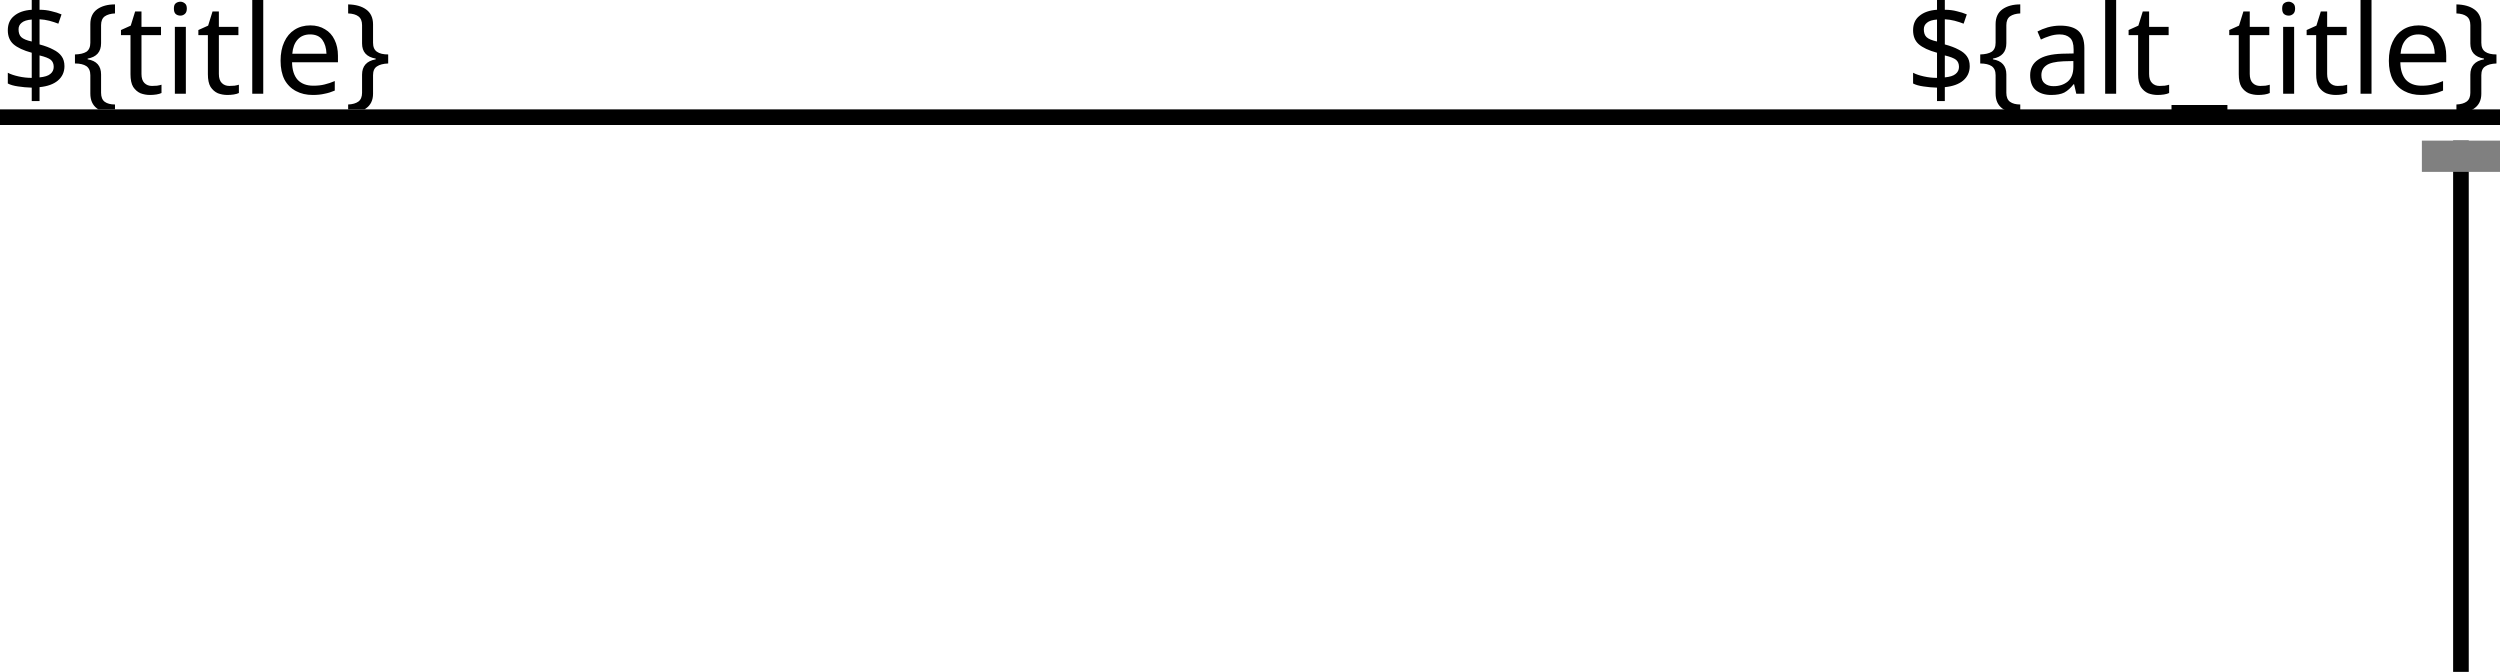
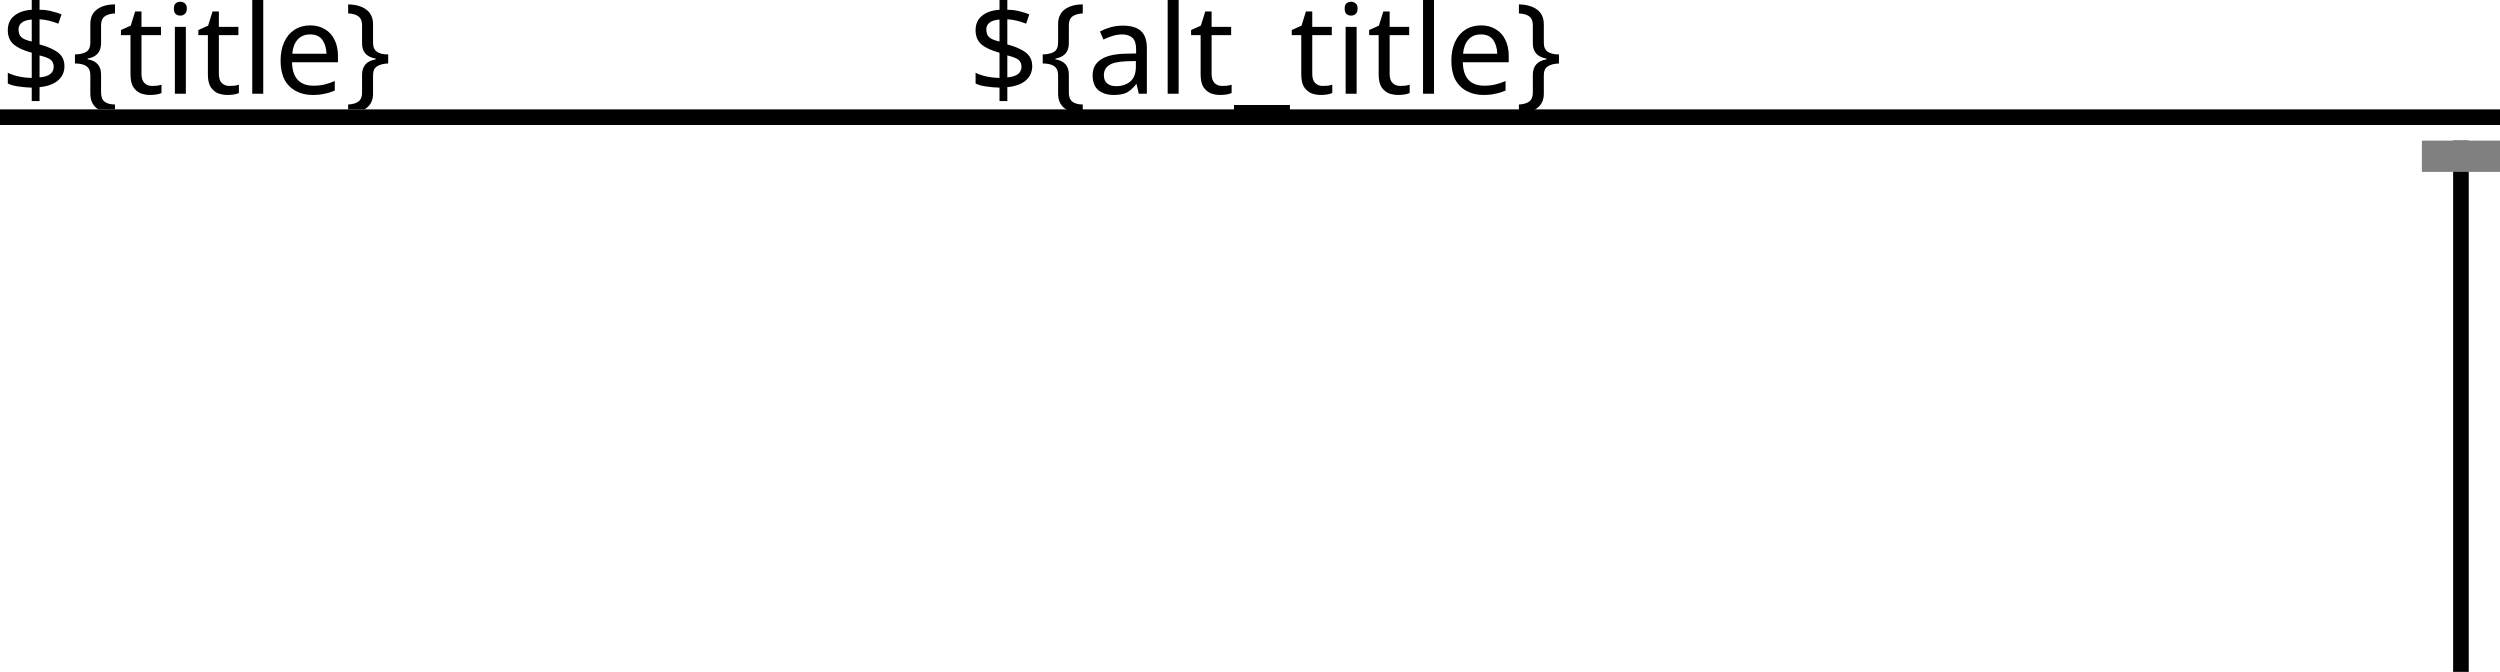
<svg xmlns="http://www.w3.org/2000/svg" width="160" height="43" id="svg2" version="1.1">
  <defs id="defs">
    <clipPath clipPathUnits="userSpaceOnUse" id="titleClip">
      <rect y="0" x="0" height="7" width="90" style="fill:#ff0000;stroke:none" />
    </clipPath>
  </defs>
  <g id="layer1">
    <text style="font-size:8px;font-family:Fixed" x="0" y="6" clip-path="url(#titleClip)" class="shadow">${title}</text>
    <rect width="160" height="1" x="0" y="7" />
    <rect style="fill:none;stroke:none" id="menu" width="154" height="34" x="0" y="9" />
    <g id="viewScrollbar" transform="translate(157,9)">
      <rect y="0" x="0" height="34" width="1" style="fill:#000000;fill-opacity:1;stroke:none" class="track" />
      <rect y="0" x="-2" height="2" width="5" style="fill:#808080;fill-opacity:1;stroke:none" class="knob" />
    </g>
-     <text style="font-size:8px;font-family:Fixed;text-anchor:end;text-align:end;" x="160" y="6" class="shadow">${alt_title}</text>
+     <text style="font-size:8px;font-family:Fixed;text-anchor:end;text-align:end;" x="100" y="6" class="shadow">${alt_title}</text>
  </g>
</svg>
